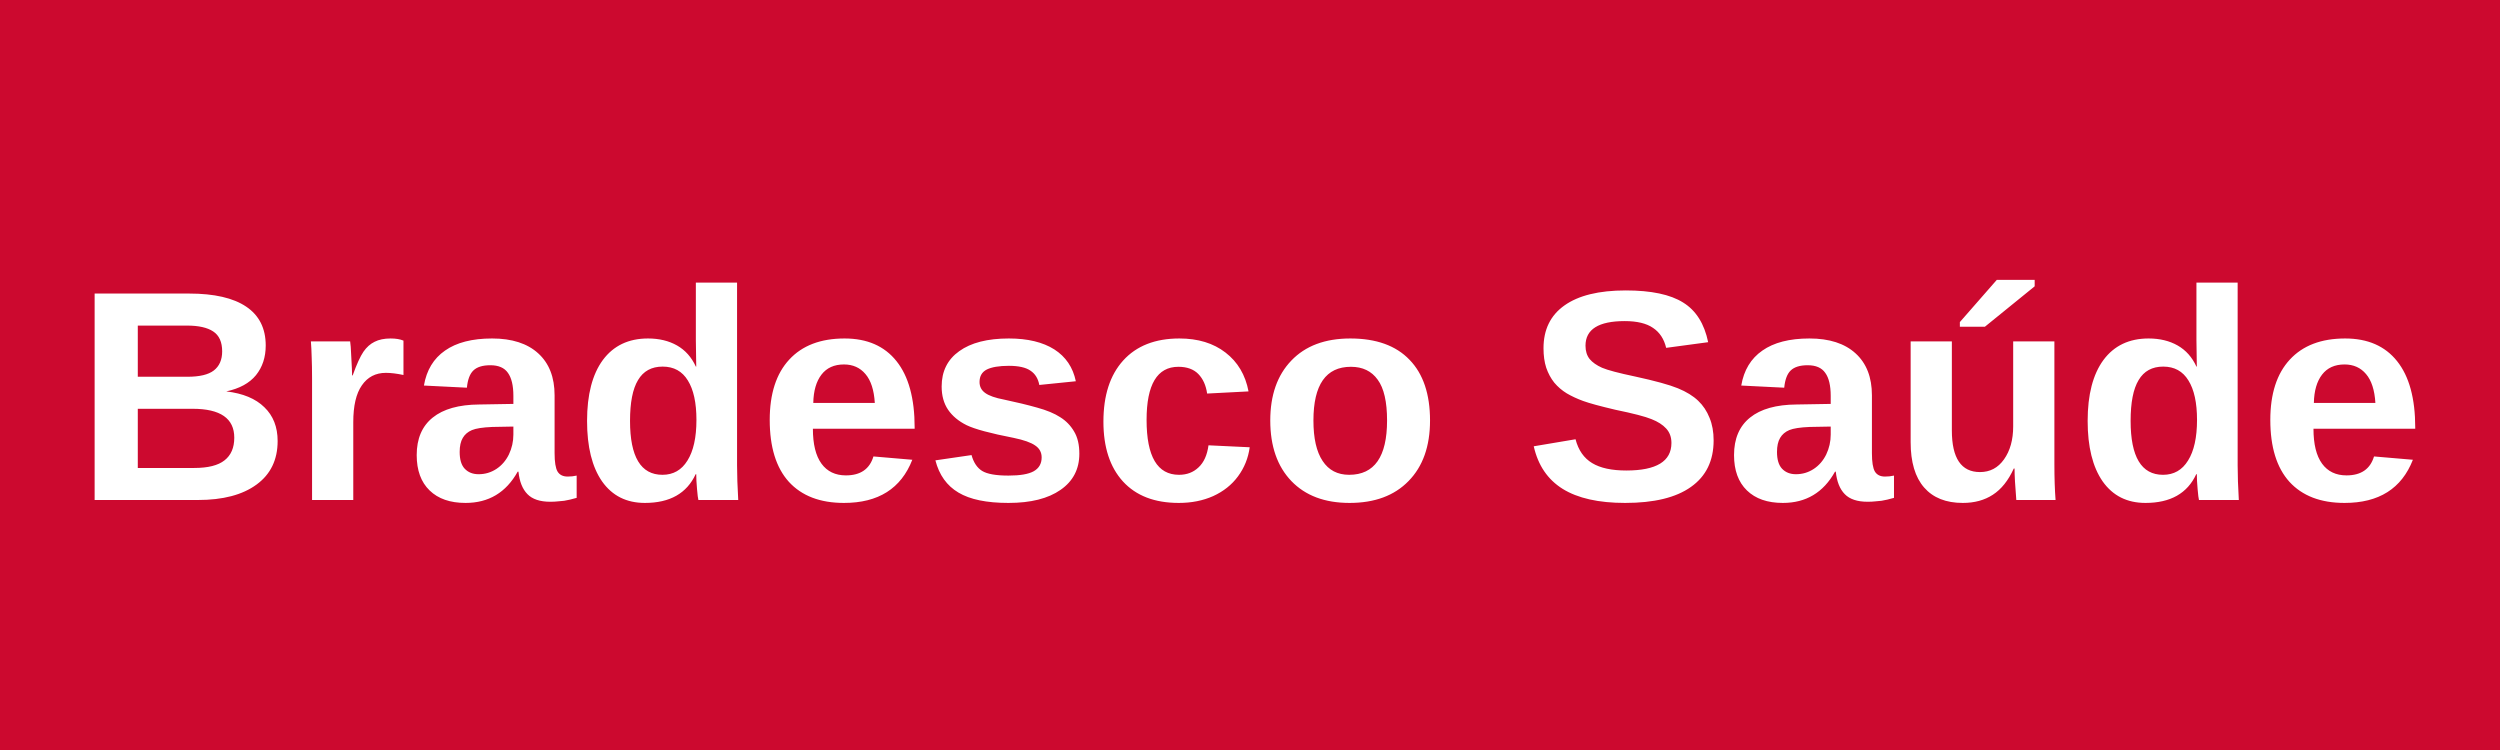
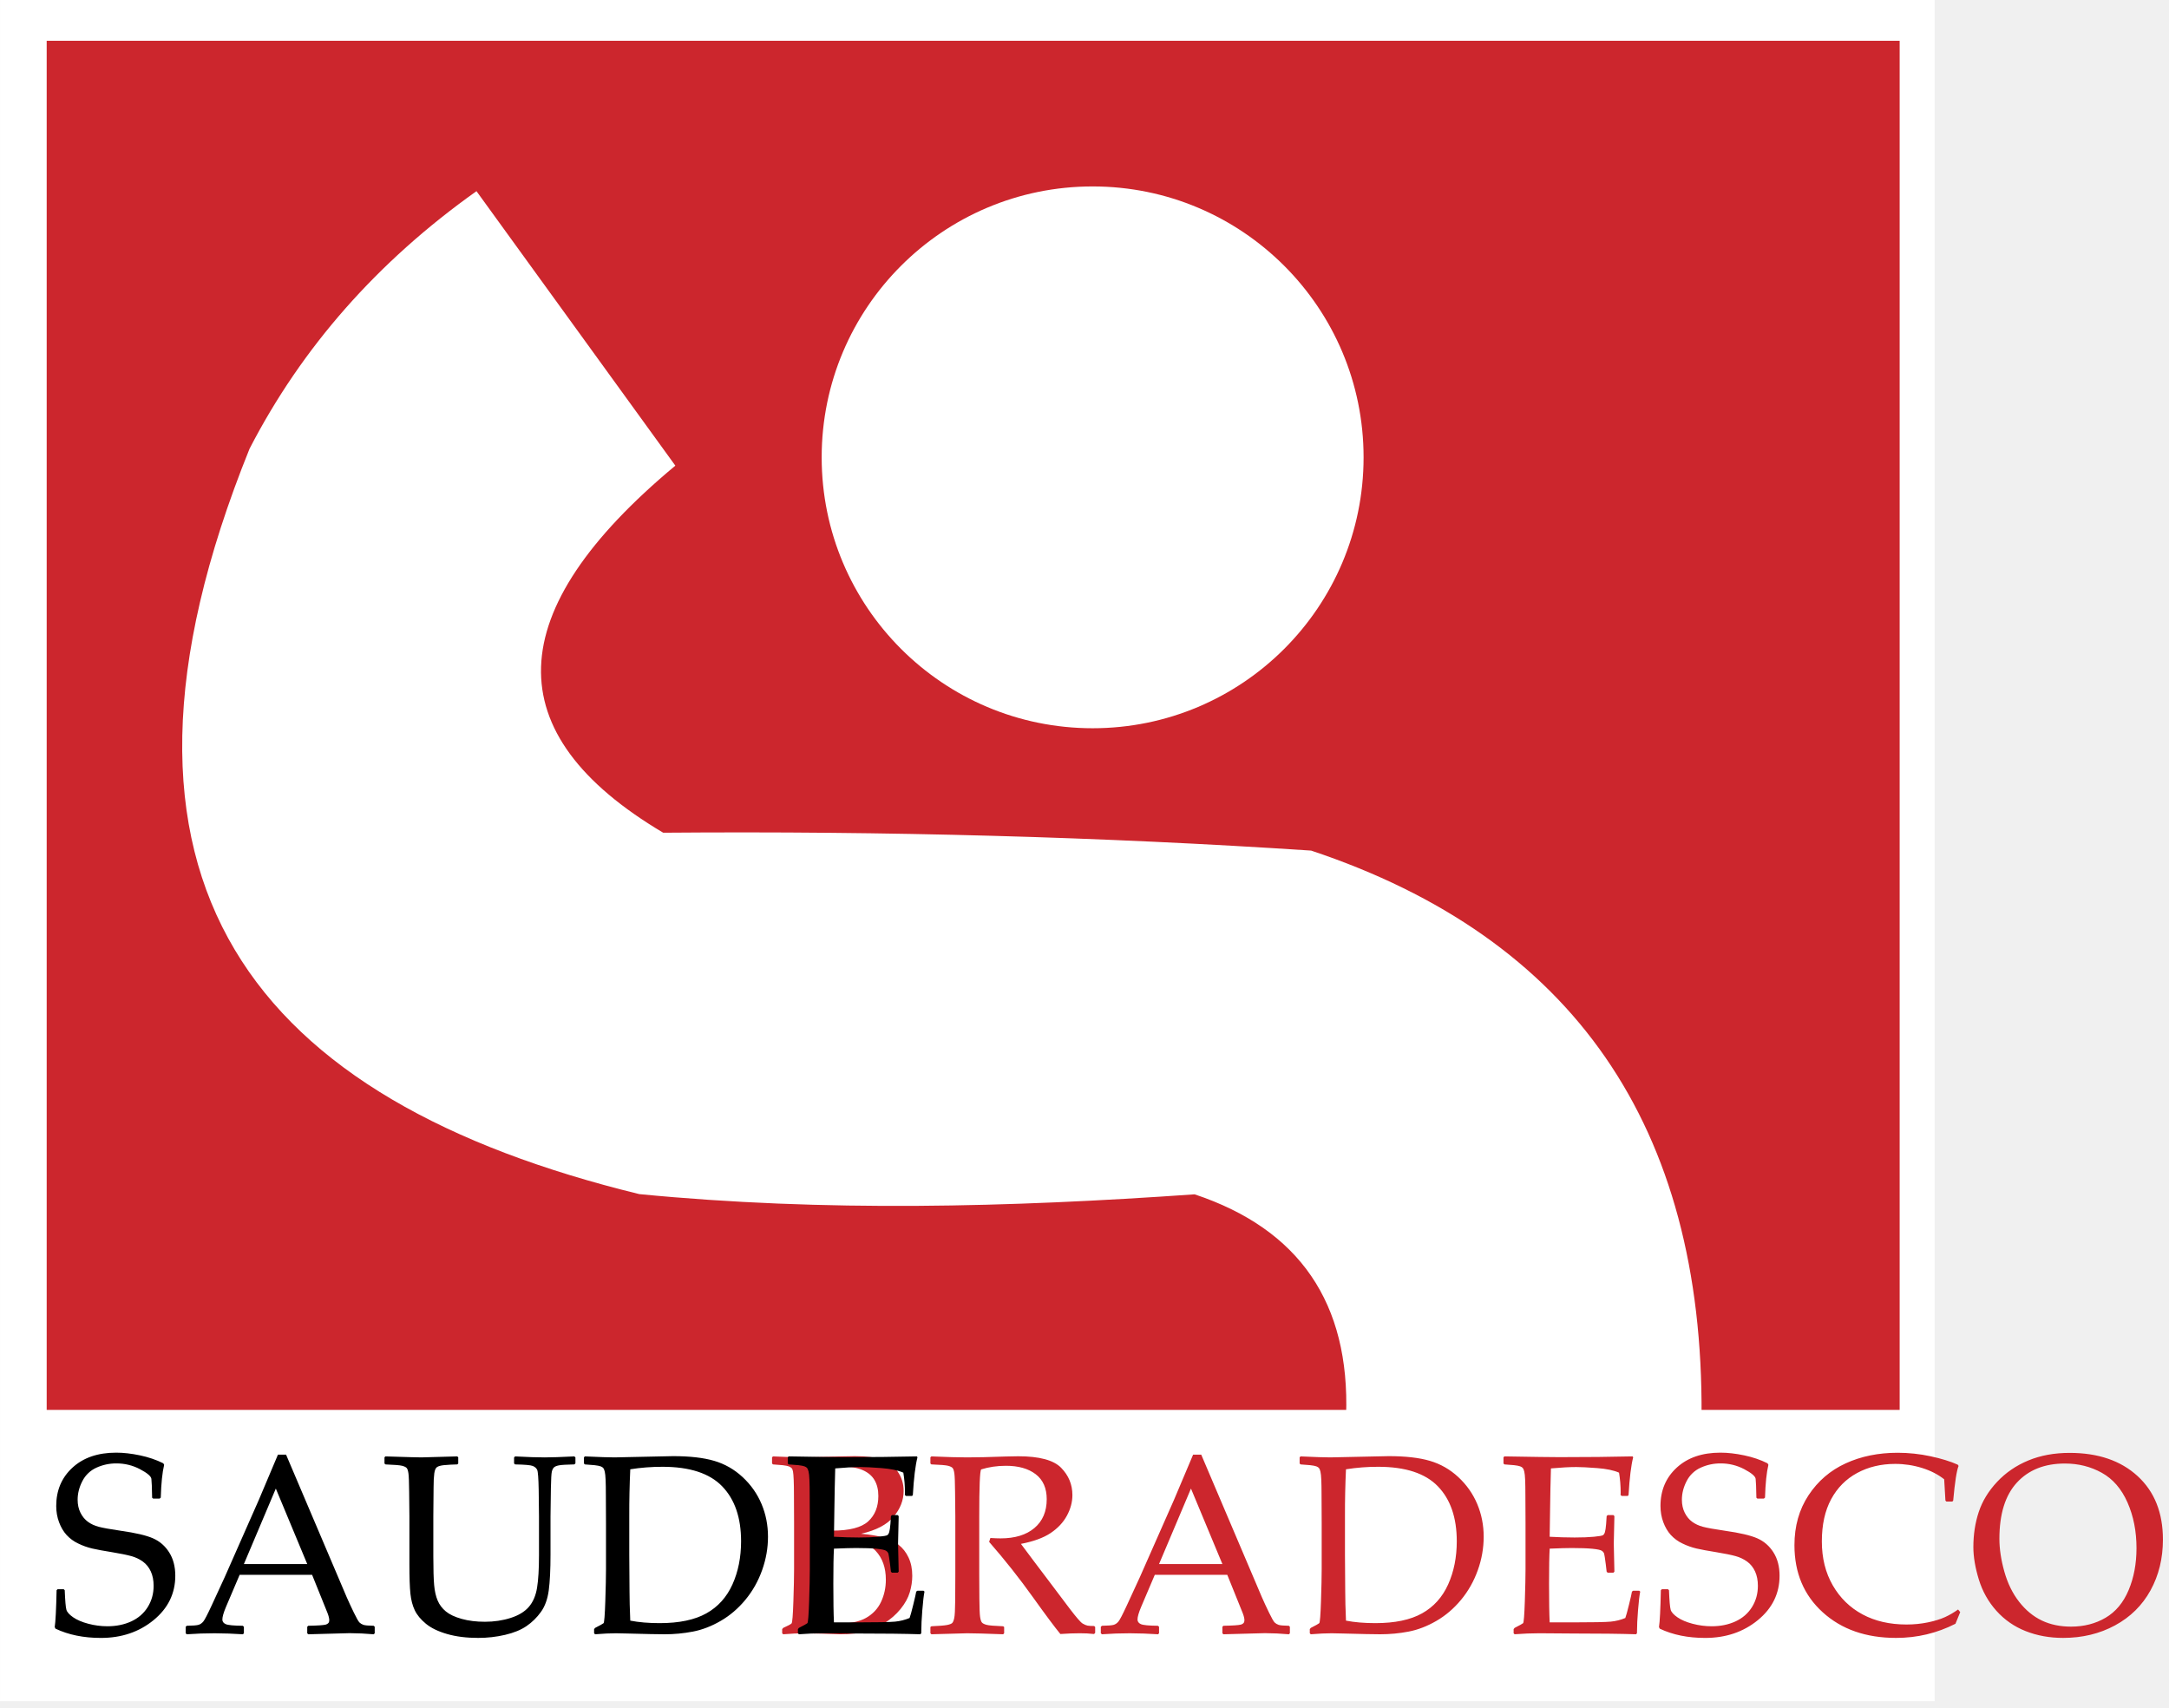
- <svg xmlns="http://www.w3.org/2000/svg" viewBox="0 0 200 60">
-   <path fill="#cc092f" d="M0 0h200v60H0z" />
-   <text x="100" y="40" font-family="Arial, sans-serif" font-weight="bold" font-size="24" fill="white" text-anchor="middle">Bradesco Saúde</text>
+ <svg xmlns="http://www.w3.org/2000/svg" width="2500" height="1969" viewBox="0 0 326.473 257.147">
+   <path fill-rule="evenodd" clip-rule="evenodd" fill="#fff" d="M0 0h291.205v256.119H0V0z" />
+   <path fill-rule="evenodd" clip-rule="evenodd" fill="#cc262d" d="M7.017 6.14h278.924v206.124H7.017V6.14z" />
+   <path d="M164.461 28.068c22.521 0 40.785 18.265 40.785 40.786s-18.264 40.786-40.785 40.786c-22.522 0-40.787-18.265-40.787-40.786s18.265-40.786 40.787-40.786z" fill-rule="evenodd" clip-rule="evenodd" fill="#fff" />
+   <path d="M197.354 128.061c39.469 13.156 59.059 41.516 58.766 85.08h-53.504c.584-16.959-7.018-28.068-22.805-33.33-27.863 1.959-55.727 2.682-83.586-.031-57.716-14.092-85.165-46.676-58.668-112.228C45.434 52.29 56.82 39.367 71.713 28.781l29.934 41.324c-26.339 21.93-26.95 40.352-1.829 55.264 33.681-.272 66.192.624 97.536 2.692z" fill-rule="evenodd" clip-rule="evenodd" fill="#fff" />
+   <g fill="#cc262d">
+     <path d="M116.354 220.474l-.151-.132v-.942l.151-.132c2.148.101 3.807.15 4.975.15.44 0 2.18-.05 5.221-.15a94.84 94.84 0 0 1 2.129-.038c1.696 0 3.041.17 4.033.509.993.34 1.791.939 2.394 1.8.603.861.905 1.838.905 2.931 0 1.395-.503 2.688-1.508 3.882s-2.639 2.049-4.9 2.563c1.357.126 2.475.308 3.354.547.879.238 1.64.605 2.28 1.103.641.496 1.146 1.14 1.517 1.932.371.791.556 1.708.556 2.751 0 .817-.126 1.646-.377 2.488-.251.842-.713 1.677-1.385 2.506a9.654 9.654 0 0 1-2.44 2.13 10.774 10.774 0 0 1-2.931 1.281c-.999.264-2.24.396-3.722.396-.302 0-1.206-.031-2.714-.094a347.352 347.352 0 0 0-2.714-.057c-.854 0-1.904.05-3.147.15l-.151-.15v-.622l.151-.188c.729-.326 1.149-.553 1.263-.679.113-.125.204-1.237.273-3.335.069-2.099.104-3.7.104-4.806v-6.917l-.019-4.277c0-.93-.013-1.688-.038-2.271-.025-.584-.06-1.002-.104-1.253-.044-.251-.116-.427-.217-.528a1.199 1.199 0 0 0-.424-.254c-.183-.069-.494-.129-.933-.179l-1.431-.115zm6.766 9.893c.628.051 1.338.076 2.13.076 2.601 0 4.41-.465 5.428-1.396 1.018-.929 1.526-2.204 1.526-3.825 0-.942-.195-1.743-.584-2.403-.39-.659-1.002-1.165-1.838-1.517s-1.969-.527-3.402-.527c-1.168 0-2.199.094-3.091.282-.113 1.131-.169 3.104-.169 5.918v3.392zm.037 13.739c.967.226 1.96.339 2.978.339 1.796 0 3.204-.289 4.221-.867 1.018-.577 1.769-1.378 2.252-2.402.483-1.024.726-2.14.726-3.346 0-1.809-.512-3.257-1.536-4.344-1.024-1.086-3.239-1.63-6.643-1.63-.565 0-1.244.025-2.036.075v6.427l.038 5.748zM140.044 219.399l.151-.132c2.299.101 4.09.15 5.371.15 1.42 0 3.336-.044 5.748-.132a78.633 78.633 0 0 1 1.941-.038c3.179 0 5.333.578 6.464 1.734s1.696 2.525 1.696 4.108c0 1.056-.277 2.092-.83 3.109s-1.37 1.888-2.45 2.61c-1.081.723-2.57 1.266-4.467 1.63.352.49.986 1.338 1.903 2.544l2.676 3.543a337.427 337.427 0 0 0 2.79 3.704c.992 1.3 1.633 2.035 1.922 2.204.289.17.537.273.744.312.207.037.537.057.99.057l.15.15v.886l-.17.17a17.684 17.684 0 0 0-2.148-.113c-.892 0-1.866.038-2.921.113-.867-1.056-2.23-2.884-4.089-5.484a108.497 108.497 0 0 0-6.634-8.387l.188-.584c.653.038 1.162.057 1.527.057 2.173 0 3.876-.521 5.107-1.564 1.231-1.042 1.847-2.487 1.847-4.334 0-1.659-.553-2.912-1.658-3.76-1.106-.849-2.601-1.272-4.486-1.272-1.319 0-2.563.183-3.731.547-.188.276-.283 2.632-.283 7.067v8.726l.019 3.675c.012 1.42.05 2.337.113 2.751.063.415.154.691.273.829.119.139.349.255.688.349.339.095 1.175.167 2.506.217l.151.113v.942l-.151.15c-.063 0-1.168-.037-3.317-.112a79.802 79.802 0 0 0-2.092-.038c-.39 0-2.187.05-5.39.15l-.151-.15v-.942l.151-.113c1.168-.05 1.947-.112 2.337-.188.389-.075.65-.172.782-.292.132-.119.238-.373.32-.763.082-.39.128-1.257.141-2.602l.019-3.976v-8.726l-.038-3.676c-.013-1.432-.047-2.355-.104-2.77-.057-.415-.145-.691-.264-.83-.12-.138-.349-.251-.688-.339-.339-.088-1.175-.157-2.506-.207l-.151-.132v-.941zM165.863 246.047l-.17-.15v-.98l.17-.15c.918-.013 1.508-.06 1.771-.142.264-.081.5-.244.707-.489s.625-1.046 1.254-2.403l1.979-4.297 5.127-11.609c.967-2.273 1.928-4.548 2.883-6.821h1.225l8.049 18.921 1.074 2.525c.312.716.674 1.495 1.082 2.337s.691 1.338.85 1.488c.156.151.352.268.584.349.232.082.75.129 1.555.142l.15.15v.98l-.15.15a43.377 43.377 0 0 0-3.6-.169c-2.086.062-4.172.119-6.258.169l-.15-.15v-.98l.15-.15c1.408-.025 2.287-.085 2.639-.179.352-.095.527-.312.527-.65 0-.276-.088-.641-.264-1.093l-2.318-5.748h-10.912l-2.053 4.824c-.365.867-.547 1.502-.547 1.903 0 .314.17.547.508.697.34.151 1.193.232 2.564.245l.168.15v.98l-.15.15a69.446 69.446 0 0 0-4.26-.15 57.885 57.885 0 0 0-4.184.15zm8.594-10.572h9.537l-4.73-11.364-4.807 11.364zM195.621 219.399l.15-.132c2.174.101 3.656.15 4.449.15l8.82-.188c2.512 0 4.572.235 6.182.707 1.607.471 3.037 1.288 4.287 2.45s2.197 2.513 2.846 4.052c.646 1.539.971 3.182.971 4.928a14.87 14.87 0 0 1-.887 5.032c-.59 1.658-1.43 3.145-2.516 4.457s-2.324 2.371-3.713 3.175c-1.389.805-2.779 1.342-4.174 1.611-1.395.271-2.82.405-4.279.405-.979 0-2.826-.037-5.539-.112a81.303 81.303 0 0 0-1.773-.038c-.865 0-1.916.05-3.146.15l-.15-.15v-.622l.15-.188c.742-.377 1.166-.612 1.271-.706.107-.095.195-1.194.264-3.299.07-2.104.105-3.709.105-4.814v-6.917l-.02-4.277c0-.93-.014-1.688-.037-2.271-.025-.584-.07-1.002-.133-1.253s-.135-.427-.217-.528c-.082-.1-.213-.185-.396-.254-.182-.069-.492-.129-.932-.179l-1.434-.113-.15-.132v-.944zm6.975 24.594c1.281.251 2.756.377 4.428.377 2.928 0 5.268-.49 7.021-1.47 1.752-.98 3.062-2.432 3.928-4.354.867-1.923 1.301-4.09 1.301-6.502 0-3.556-.949-6.313-2.846-8.273s-4.887-2.94-8.971-2.94a30.5 30.5 0 0 0-4.861.377 142.554 142.554 0 0 0-.152 6.974v5.917l.039 5.541c-.001 1.081.037 2.532.113 4.353zM226.305 219.399l.15-.132c4.309.075 7.066.113 8.273.113 4.121 0 7.789-.038 11.006-.113l.094.132c-.312 1.206-.545 3.097-.697 5.673l-.113.15h-.922l-.17-.15c.012-.113.018-.214.018-.302 0-1.068-.08-2.086-.244-3.054-.791-.352-1.889-.58-3.289-.688-1.4-.106-2.453-.16-3.156-.16-.992 0-2.262.069-3.807.207l-.076 3.016-.057 3.449-.057 3.825a68.37 68.37 0 0 0 3.752.113c1.154 0 2.123-.038 2.902-.113.777-.075 1.234-.153 1.365-.235.133-.082.232-.238.301-.472.07-.231.129-.644.18-1.234l.076-1.168.15-.15h.867l.15.15a485.461 485.461 0 0 1-.094 4.127l.094 4.24-.15.151h-.867l-.15-.151-.133-1.131c-.113-.879-.195-1.403-.244-1.573-.051-.17-.168-.317-.35-.442-.182-.126-.65-.227-1.404-.302s-1.789-.113-3.109-.113c-.729 0-1.84.031-3.336.094-.062 1.056-.094 2.815-.094 5.277 0 2.639.031 4.579.094 5.823h3.469c3.053 0 4.963-.038 5.729-.113s1.496-.257 2.188-.546c.111-.289.297-.958.555-2.008.258-1.049.406-1.705.443-1.969l.188-.132h.906l.15.132c-.113.54-.223 1.482-.33 2.826a44.431 44.431 0 0 0-.16 3.449l-.133.15c-2.398-.075-5.541-.112-9.422-.112l-5.127-.038c-1.193 0-2.438.05-3.732.15l-.15-.15v-.622l.15-.188c.742-.377 1.166-.612 1.273-.706.105-.095.193-1.194.264-3.299.068-2.104.104-3.709.104-4.814v-6.917l-.02-4.277c0-.93-.012-1.688-.037-2.271s-.068-1.002-.133-1.253c-.062-.251-.135-.427-.217-.528-.08-.1-.213-.185-.395-.254s-.494-.129-.934-.179l-1.432-.113-.15-.132v-.943zM249.994 239.413l.15-.15h.924l.15.15c.062 1.608.148 2.592.256 2.95.105.357.445.734 1.018 1.13.57.396 1.33.72 2.279.971.949.252 1.906.377 2.875.377 1.33 0 2.527-.245 3.59-.734 1.061-.49 1.887-1.209 2.479-2.158.59-.948.885-2.014.885-3.194 0-.829-.141-1.552-.424-2.167s-.678-1.109-1.188-1.479a5.377 5.377 0 0 0-1.742-.829c-.654-.183-1.627-.38-2.922-.594-1.256-.201-2.24-.383-2.949-.547a10.036 10.036 0 0 1-2.121-.754 5.65 5.65 0 0 1-1.762-1.291c-.471-.521-.848-1.162-1.131-1.922s-.424-1.573-.424-2.44c0-2.35.816-4.275 2.451-5.776 1.633-1.501 3.824-2.252 6.576-2.252 1.094 0 2.283.135 3.572.405 1.287.271 2.459.669 3.514 1.196l.133.227c-.277 1.156-.447 2.802-.51 4.938l-.17.15h-.979l-.15-.132c-.025-1.508-.064-2.456-.113-2.846-.051-.39-.623-.873-1.715-1.451a7.52 7.52 0 0 0-3.562-.867 7.077 7.077 0 0 0-2.996.642 4.369 4.369 0 0 0-2.111 2.016c-.479.918-.717 1.854-.717 2.809 0 .741.145 1.397.434 1.97.289.571.662 1.023 1.121 1.356s.992.581 1.602.744c.609.164 1.725.365 3.346.604 2.225.314 3.842.694 4.854 1.14 1.012.446 1.822 1.153 2.432 2.12.609.968.914 2.137.914 3.506 0 2.676-1.09 4.906-3.27 6.69-2.182 1.784-4.822 2.676-7.926 2.676-2.602 0-4.881-.465-6.842-1.395l-.113-.245c.126-.794.22-2.642.282-5.544zM295.057 242.712l-.717 1.752c-2.789 1.42-5.768 2.13-8.934 2.13-4.535 0-8.221-1.288-11.053-3.863-2.834-2.575-4.25-5.942-4.25-10.102 0-2.864.707-5.368 2.119-7.51 1.414-2.143 3.279-3.744 5.598-4.806s4.922-1.593 7.812-1.593c1.67 0 3.322.176 4.957.527 1.633.353 2.996.773 4.09 1.263l.131.188c-.289.704-.559 2.444-.811 5.221l-.131.15h-.887l-.15-.15-.188-3.204c-.918-.729-2.027-1.297-3.328-1.705a13.478 13.478 0 0 0-4.061-.612c-2.123 0-4.027.455-5.711 1.366s-2.99 2.23-3.92 3.957c-.93 1.728-1.395 3.842-1.395 6.342 0 2.513.547 4.718 1.641 6.615 1.092 1.897 2.584 3.354 4.475 4.372s4.1 1.526 6.625 1.526c1.119 0 2.193-.106 3.223-.32 1.031-.214 1.889-.478 2.572-.791a11.694 11.694 0 0 0 1.971-1.15l.322.397zM297.035 232.912c0-1.885.27-3.644.811-5.277.539-1.633 1.461-3.144 2.76-4.532 1.301-1.389 2.869-2.463 4.703-3.223s3.908-1.141 6.219-1.141c4.285 0 7.695 1.166 10.234 3.496 2.537 2.331 3.807 5.513 3.807 9.546 0 2.839-.621 5.39-1.865 7.651s-3.025 4.021-5.344 5.276c-2.318 1.257-4.922 1.885-7.811 1.885-2.049 0-3.934-.343-5.654-1.027a11.507 11.507 0 0 1-4.4-3.062c-1.213-1.356-2.092-2.927-2.639-4.711s-.821-3.411-.821-4.881zm3.92-1.244c0 1.533.248 3.182.744 4.947.496 1.765 1.238 3.279 2.225 4.542.986 1.262 2.123 2.201 3.41 2.817 1.289.615 2.756.923 4.4.923 1.947 0 3.682-.445 5.203-1.338 1.52-.892 2.676-2.277 3.467-4.155s1.188-3.986 1.188-6.323c0-2.537-.453-4.83-1.357-6.879-.904-2.047-2.191-3.536-3.863-4.466-1.67-.93-3.523-1.395-5.559-1.395-3.055 0-5.461.955-7.219 2.864-1.76 1.911-2.639 4.732-2.639 8.463z" />
+   </g>
+   <path d="M8.508 239.413l.151-.15h.923l.151.15c.063 1.608.147 2.592.254 2.95.106.357.446.734 1.018 1.13.572.396 1.332.72 2.281.971a11.14 11.14 0 0 0 2.874.377c1.332 0 2.528-.245 3.59-.734 1.062-.49 1.887-1.209 2.478-2.158.59-.948.886-2.014.886-3.194 0-.829-.141-1.552-.424-2.167s-.679-1.109-1.188-1.479a5.382 5.382 0 0 0-1.743-.829c-.653-.183-1.627-.38-2.921-.594-1.256-.201-2.24-.383-2.949-.547a10.008 10.008 0 0 1-2.12-.754 5.64 5.64 0 0 1-1.762-1.291c-.471-.521-.848-1.162-1.131-1.922s-.424-1.573-.424-2.44c0-2.35.817-4.275 2.45-5.776s3.826-2.252 6.578-2.252c1.093 0 2.283.135 3.571.405 1.288.271 2.459.669 3.515 1.196l.132.227c-.277 1.156-.446 2.802-.509 4.938l-.169.15h-.98l-.151-.132c-.025-1.508-.063-2.456-.113-2.846-.051-.39-.622-.873-1.715-1.451a7.513 7.513 0 0 0-3.562-.867 7.082 7.082 0 0 0-2.997.642 4.386 4.386 0 0 0-2.111 2.016c-.478.918-.716 1.854-.716 2.809 0 .741.144 1.397.433 1.97.289.571.663 1.023 1.122 1.356.458.333.992.581 1.602.744.609.164 1.724.365 3.345.604 2.224.314 3.841.694 4.853 1.14 1.011.446 1.821 1.153 2.431 2.12.609.968.914 2.137.914 3.506 0 2.676-1.09 4.906-3.27 6.69-2.18 1.784-4.822 2.676-7.925 2.676-2.601 0-4.881-.465-6.841-1.395l-.113-.245c.125-.794.219-2.642.282-5.544zM28.108 246.047l-.169-.15v-.98l.169-.15c.917-.013 1.508-.06 1.771-.142.264-.081.5-.244.707-.489.207-.245.625-1.046 1.253-2.403l1.979-4.297 5.126-11.609c.967-2.273 1.929-4.548 2.883-6.821h1.225l8.047 18.921 1.074 2.525a66.58 66.58 0 0 0 1.084 2.337c.408.842.691 1.338.848 1.488.157.151.352.268.584.349.232.082.75.129 1.555.142l.151.15v.98l-.151.15a43.396 43.396 0 0 0-3.6-.169c-2.085.062-4.171.119-6.257.169l-.151-.15v-.98l.151-.15c1.407-.025 2.287-.085 2.639-.179.352-.095.527-.312.527-.65 0-.276-.088-.641-.264-1.093l-2.318-5.748h-10.91l-2.054 4.824c-.364.867-.546 1.502-.546 1.903 0 .314.169.547.509.697.339.151 1.193.232 2.563.245l.17.15v.98l-.151.15a69.443 69.443 0 0 0-4.259-.15 57.852 57.852 0 0 0-4.185.15zm8.594-10.572h9.536l-4.73-11.364-4.806 11.364zM57.867 219.399l.151-.132c3.116.101 4.912.15 5.39.15.427 0 2.23-.05 5.409-.15l.151.132v.942l-.151.132a27.34 27.34 0 0 0-2.007.113c-.471.05-.813.145-1.027.282-.214.139-.355.462-.424.971-.069.509-.104 1.216-.104 2.12l-.038 4.335v5.992c0 1.973.041 3.421.123 4.345.082.923.257 1.702.528 2.337.27.634.681 1.181 1.234 1.639.553.459 1.344.833 2.375 1.122s2.199.434 3.505.434c1.382 0 2.673-.191 3.873-.575 1.2-.383 2.114-.939 2.742-1.668.628-.729 1.04-1.687 1.234-2.874s.292-2.836.292-4.947v-5.804c0-.98-.016-2.328-.047-4.043-.032-1.715-.107-2.701-.226-2.959-.12-.257-.339-.452-.66-.584s-1.209-.21-2.667-.235l-.151-.151v-.886l.151-.169c1.859.101 3.348.15 4.467.15.955 0 2.438-.05 4.448-.15l.169.15v.904l-.169.151c-1.181.025-1.951.072-2.309.142-.358.068-.61.173-.754.311-.145.139-.251.352-.32.641-.069.289-.117 1.118-.142 2.487l-.057 4.241v5.729c0 2.287-.088 4.09-.264 5.409-.176 1.319-.569 2.402-1.178 3.251a8.725 8.725 0 0 1-2.167 2.129c-.836.572-1.907 1.012-3.213 1.319a17.691 17.691 0 0 1-4.071.462c-1.759 0-3.314-.195-4.665-.584-1.351-.39-2.416-.905-3.194-1.546-.779-.641-1.338-1.315-1.677-2.025-.339-.71-.56-1.546-.66-2.507-.101-.961-.151-2.428-.151-4.4v-7.236l-.038-3.676c-.013-1.432-.047-2.355-.104-2.77-.056-.415-.145-.691-.264-.83-.12-.138-.349-.251-.688-.339s-1.175-.157-2.506-.207l-.151-.132v-.943zM87.889 219.399l.151-.132c2.173.101 3.656.15 4.448.15l8.82-.188c2.513 0 4.573.235 6.182.707 1.608.471 3.038 1.288 4.288 2.45s2.199 2.513 2.846 4.052c.647 1.539.97 3.182.97 4.928 0 1.696-.295 3.374-.886 5.032s-1.429 3.145-2.516 4.457-2.324 2.371-3.712 3.175c-1.389.805-2.78 1.342-4.175 1.611a22.381 22.381 0 0 1-4.278.405c-.98 0-2.827-.037-5.541-.112a81.08 81.08 0 0 0-1.771-.038c-.867 0-1.916.05-3.147.15l-.151-.15v-.622l.151-.188c.741-.377 1.166-.612 1.272-.706.107-.095.195-1.194.264-3.299.069-2.104.104-3.709.104-4.814v-6.917l-.019-4.277c0-.93-.012-1.688-.038-2.271s-.069-1.002-.132-1.253-.135-.427-.217-.528c-.082-.1-.214-.185-.396-.254-.183-.069-.493-.129-.933-.179l-1.432-.113-.151-.132v-.944zm6.973 24.594c1.282.251 2.758.377 4.429.377 2.928 0 5.268-.49 7.021-1.47 1.753-.98 3.062-2.432 3.93-4.354.867-1.923 1.3-4.09 1.3-6.502 0-3.556-.949-6.313-2.846-8.273-1.897-1.96-4.888-2.94-8.971-2.94-1.684 0-3.305.126-4.862.377a143.916 143.916 0 0 0-.151 6.974v5.917l.038 5.541c-.001 1.081.037 2.532.112 4.353zM118.571 219.399l.15-.132c4.31.075 7.067.113 8.274.113 4.121 0 7.79-.038 11.006-.113l.094.132c-.314 1.206-.547 3.097-.697 5.673l-.113.15h-.923l-.17-.15c.013-.113.019-.214.019-.302 0-1.068-.082-2.086-.245-3.054-.792-.352-1.888-.58-3.289-.688-1.401-.106-2.453-.16-3.157-.16-.993 0-2.262.069-3.807.207l-.075 3.016-.057 3.449-.057 3.825c1.357.075 2.607.113 3.75.113 1.156 0 2.123-.038 2.902-.113.779-.075 1.234-.153 1.366-.235.132-.082.232-.238.302-.472.069-.231.128-.644.179-1.234l.075-1.168.151-.15h.867l.151.15a485.461 485.461 0 0 1-.094 4.127l.094 4.24-.151.151h-.867l-.151-.151-.132-1.131c-.113-.879-.195-1.403-.245-1.573s-.167-.317-.349-.442c-.182-.126-.65-.227-1.404-.302-.753-.075-1.79-.113-3.109-.113-.729 0-1.841.031-3.336.094-.063 1.056-.094 2.815-.094 5.277 0 2.639.031 4.579.094 5.823h3.468c3.053 0 4.963-.038 5.729-.113a7.537 7.537 0 0 0 2.186-.546c.113-.289.298-.958.556-2.008.257-1.049.405-1.705.443-1.969l.188-.132H139l.151.132c-.113.54-.223 1.482-.33 2.826a44.431 44.431 0 0 0-.16 3.449l-.132.15c-2.4-.075-5.541-.112-9.423-.112l-5.126-.038c-1.194 0-2.438.05-3.731.15l-.151-.15v-.622l.151-.188c.741-.377 1.165-.612 1.272-.706.106-.095.195-1.194.264-3.299.069-2.104.104-3.709.104-4.814v-6.917l-.019-4.277c0-.93-.013-1.688-.038-2.271-.025-.584-.069-1.002-.132-1.253-.063-.251-.135-.427-.217-.528-.082-.1-.214-.185-.396-.254s-.493-.129-.933-.179l-1.433-.113-.15-.132v-.943z" />
</svg>
